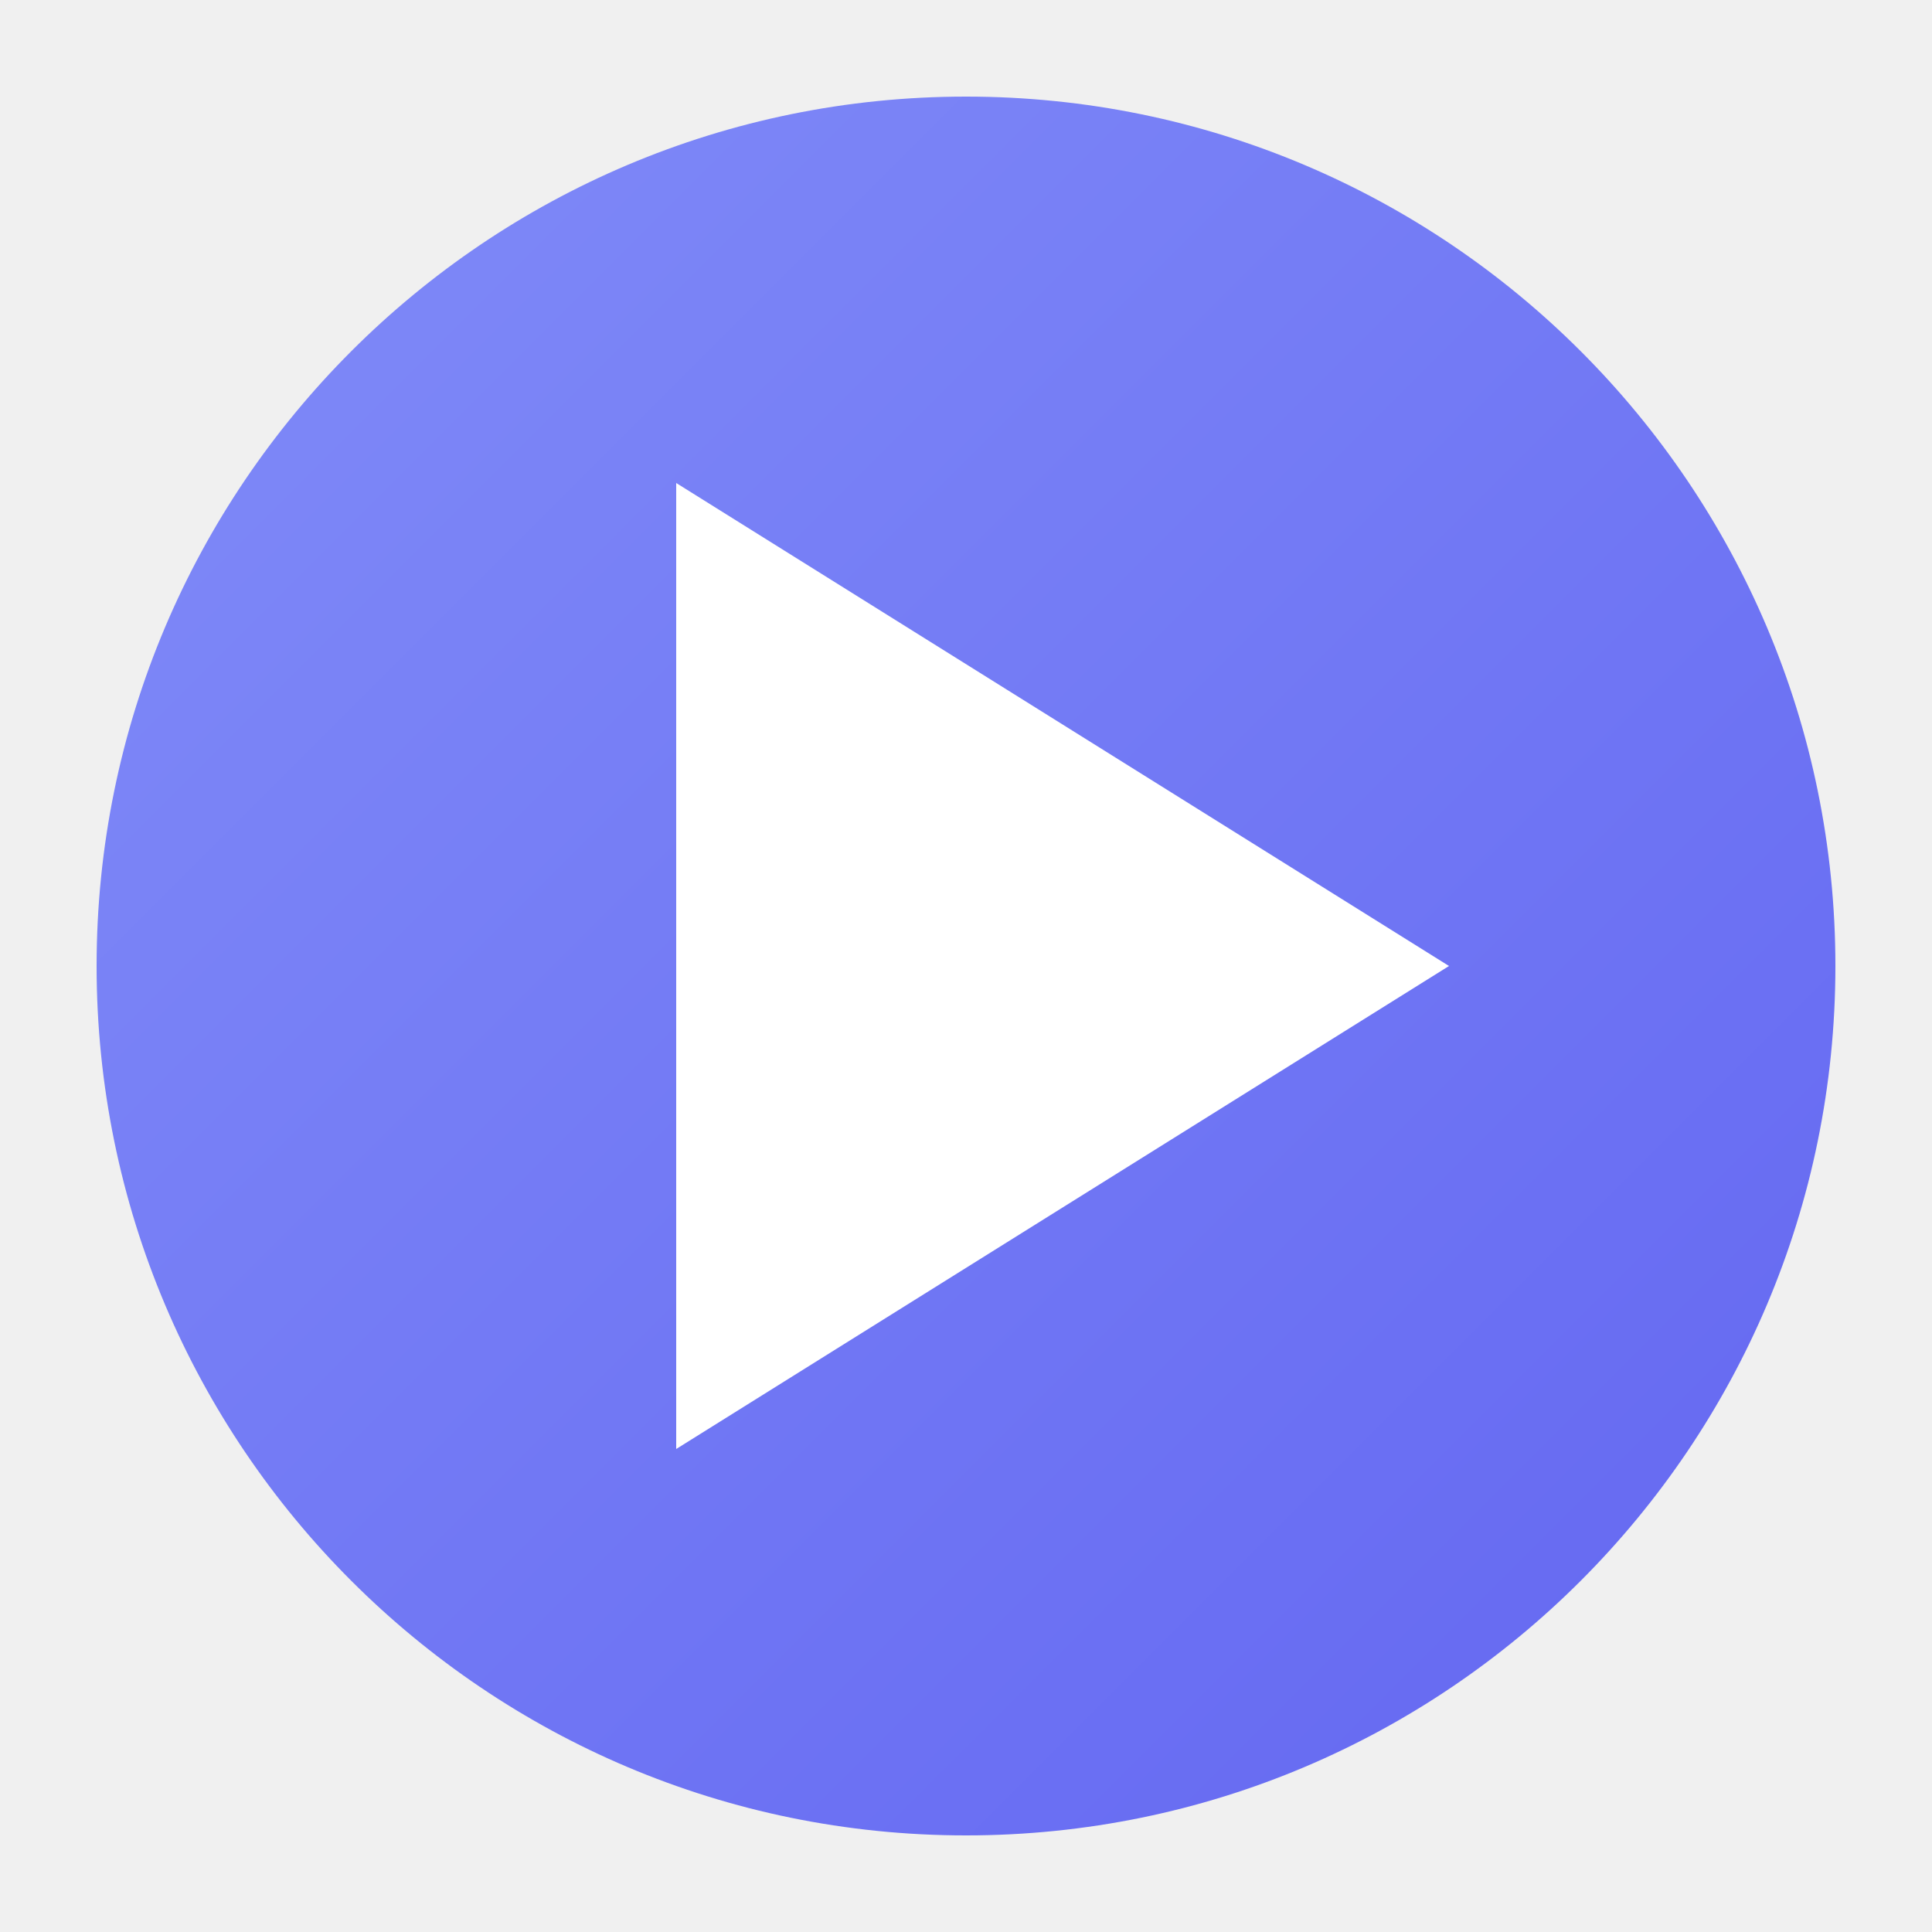
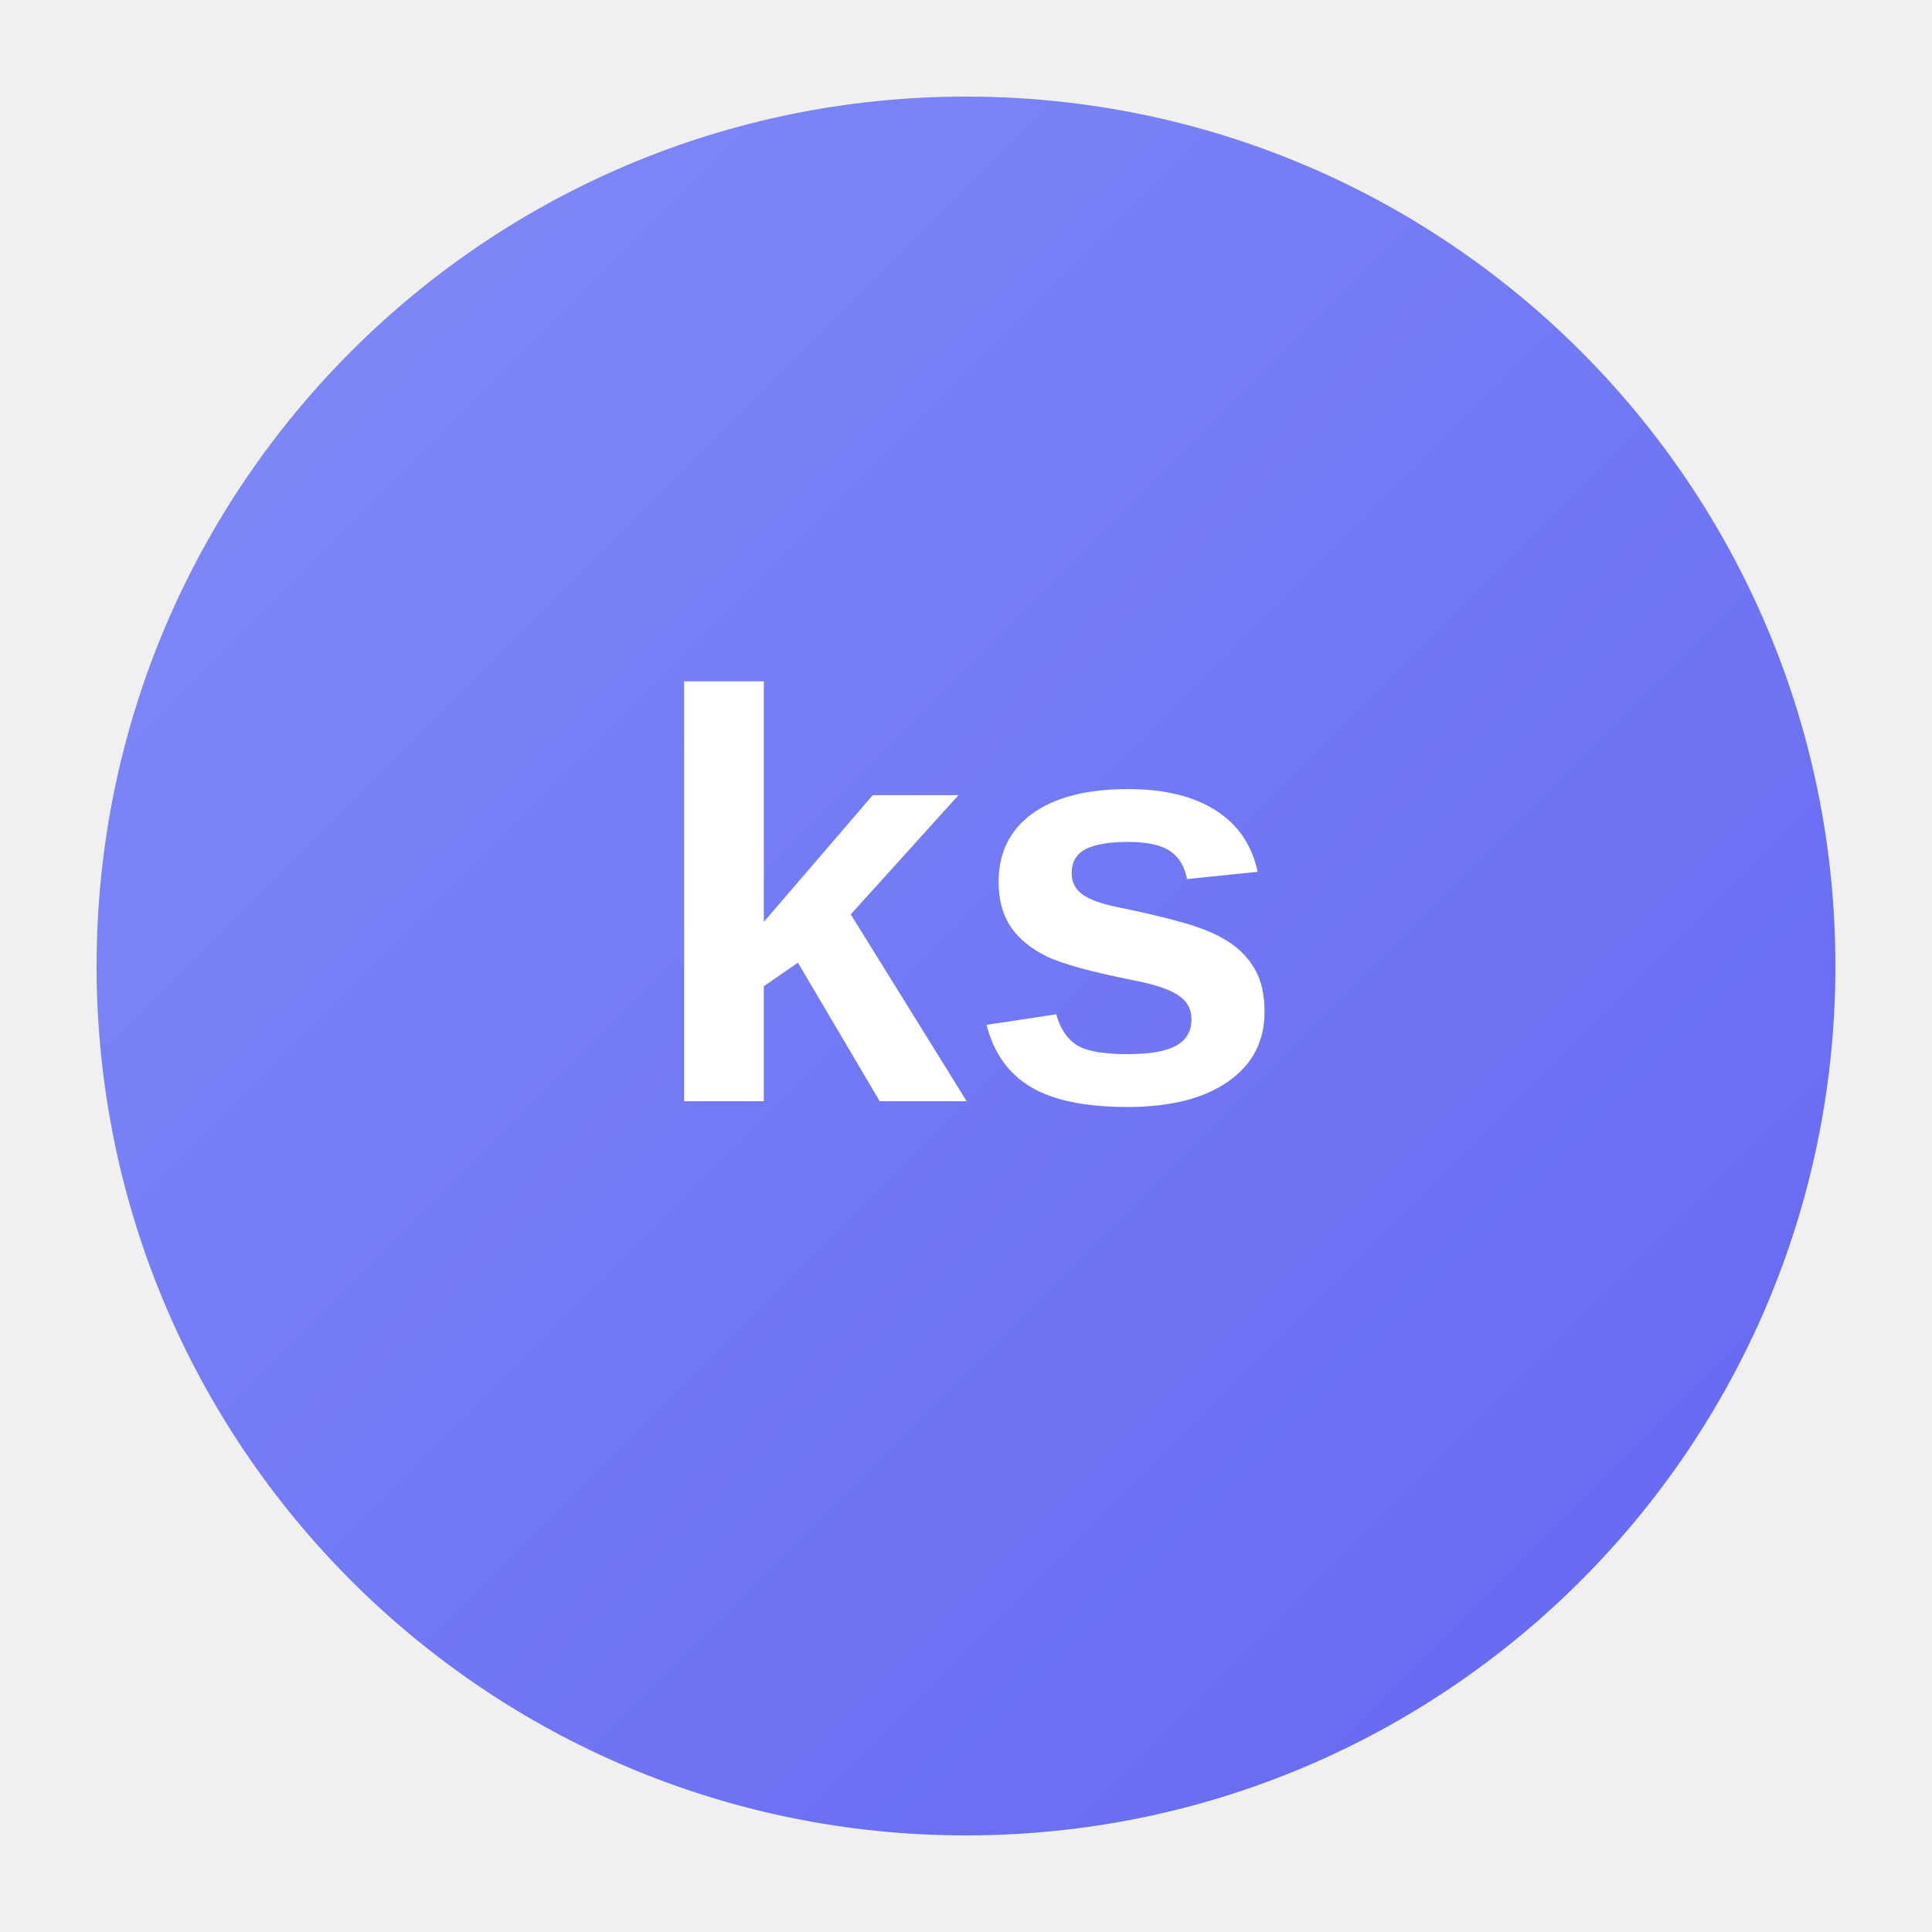
<svg xmlns="http://www.w3.org/2000/svg" viewBox="0 0 100 100">
  <defs>
    <linearGradient id="gradient" x1="0%" y1="0%" x2="100%" y2="100%">
      <stop offset="0%" style="stop-color:#818cf8" />
      <stop offset="100%" style="stop-color:#6366f1" />
    </linearGradient>
  </defs>
  <circle cx="50" cy="50" r="45" fill="url(#gradient)" />
-   <path d="M35 25 L35 75 L75 50 Z" fill="white" />
+   <text x="50" y="57" text-anchor="middle" font-size="30" font-family="Arial, sans-serif" font-weight="700" fill="white">
+     ks
+   </text>
</svg>
